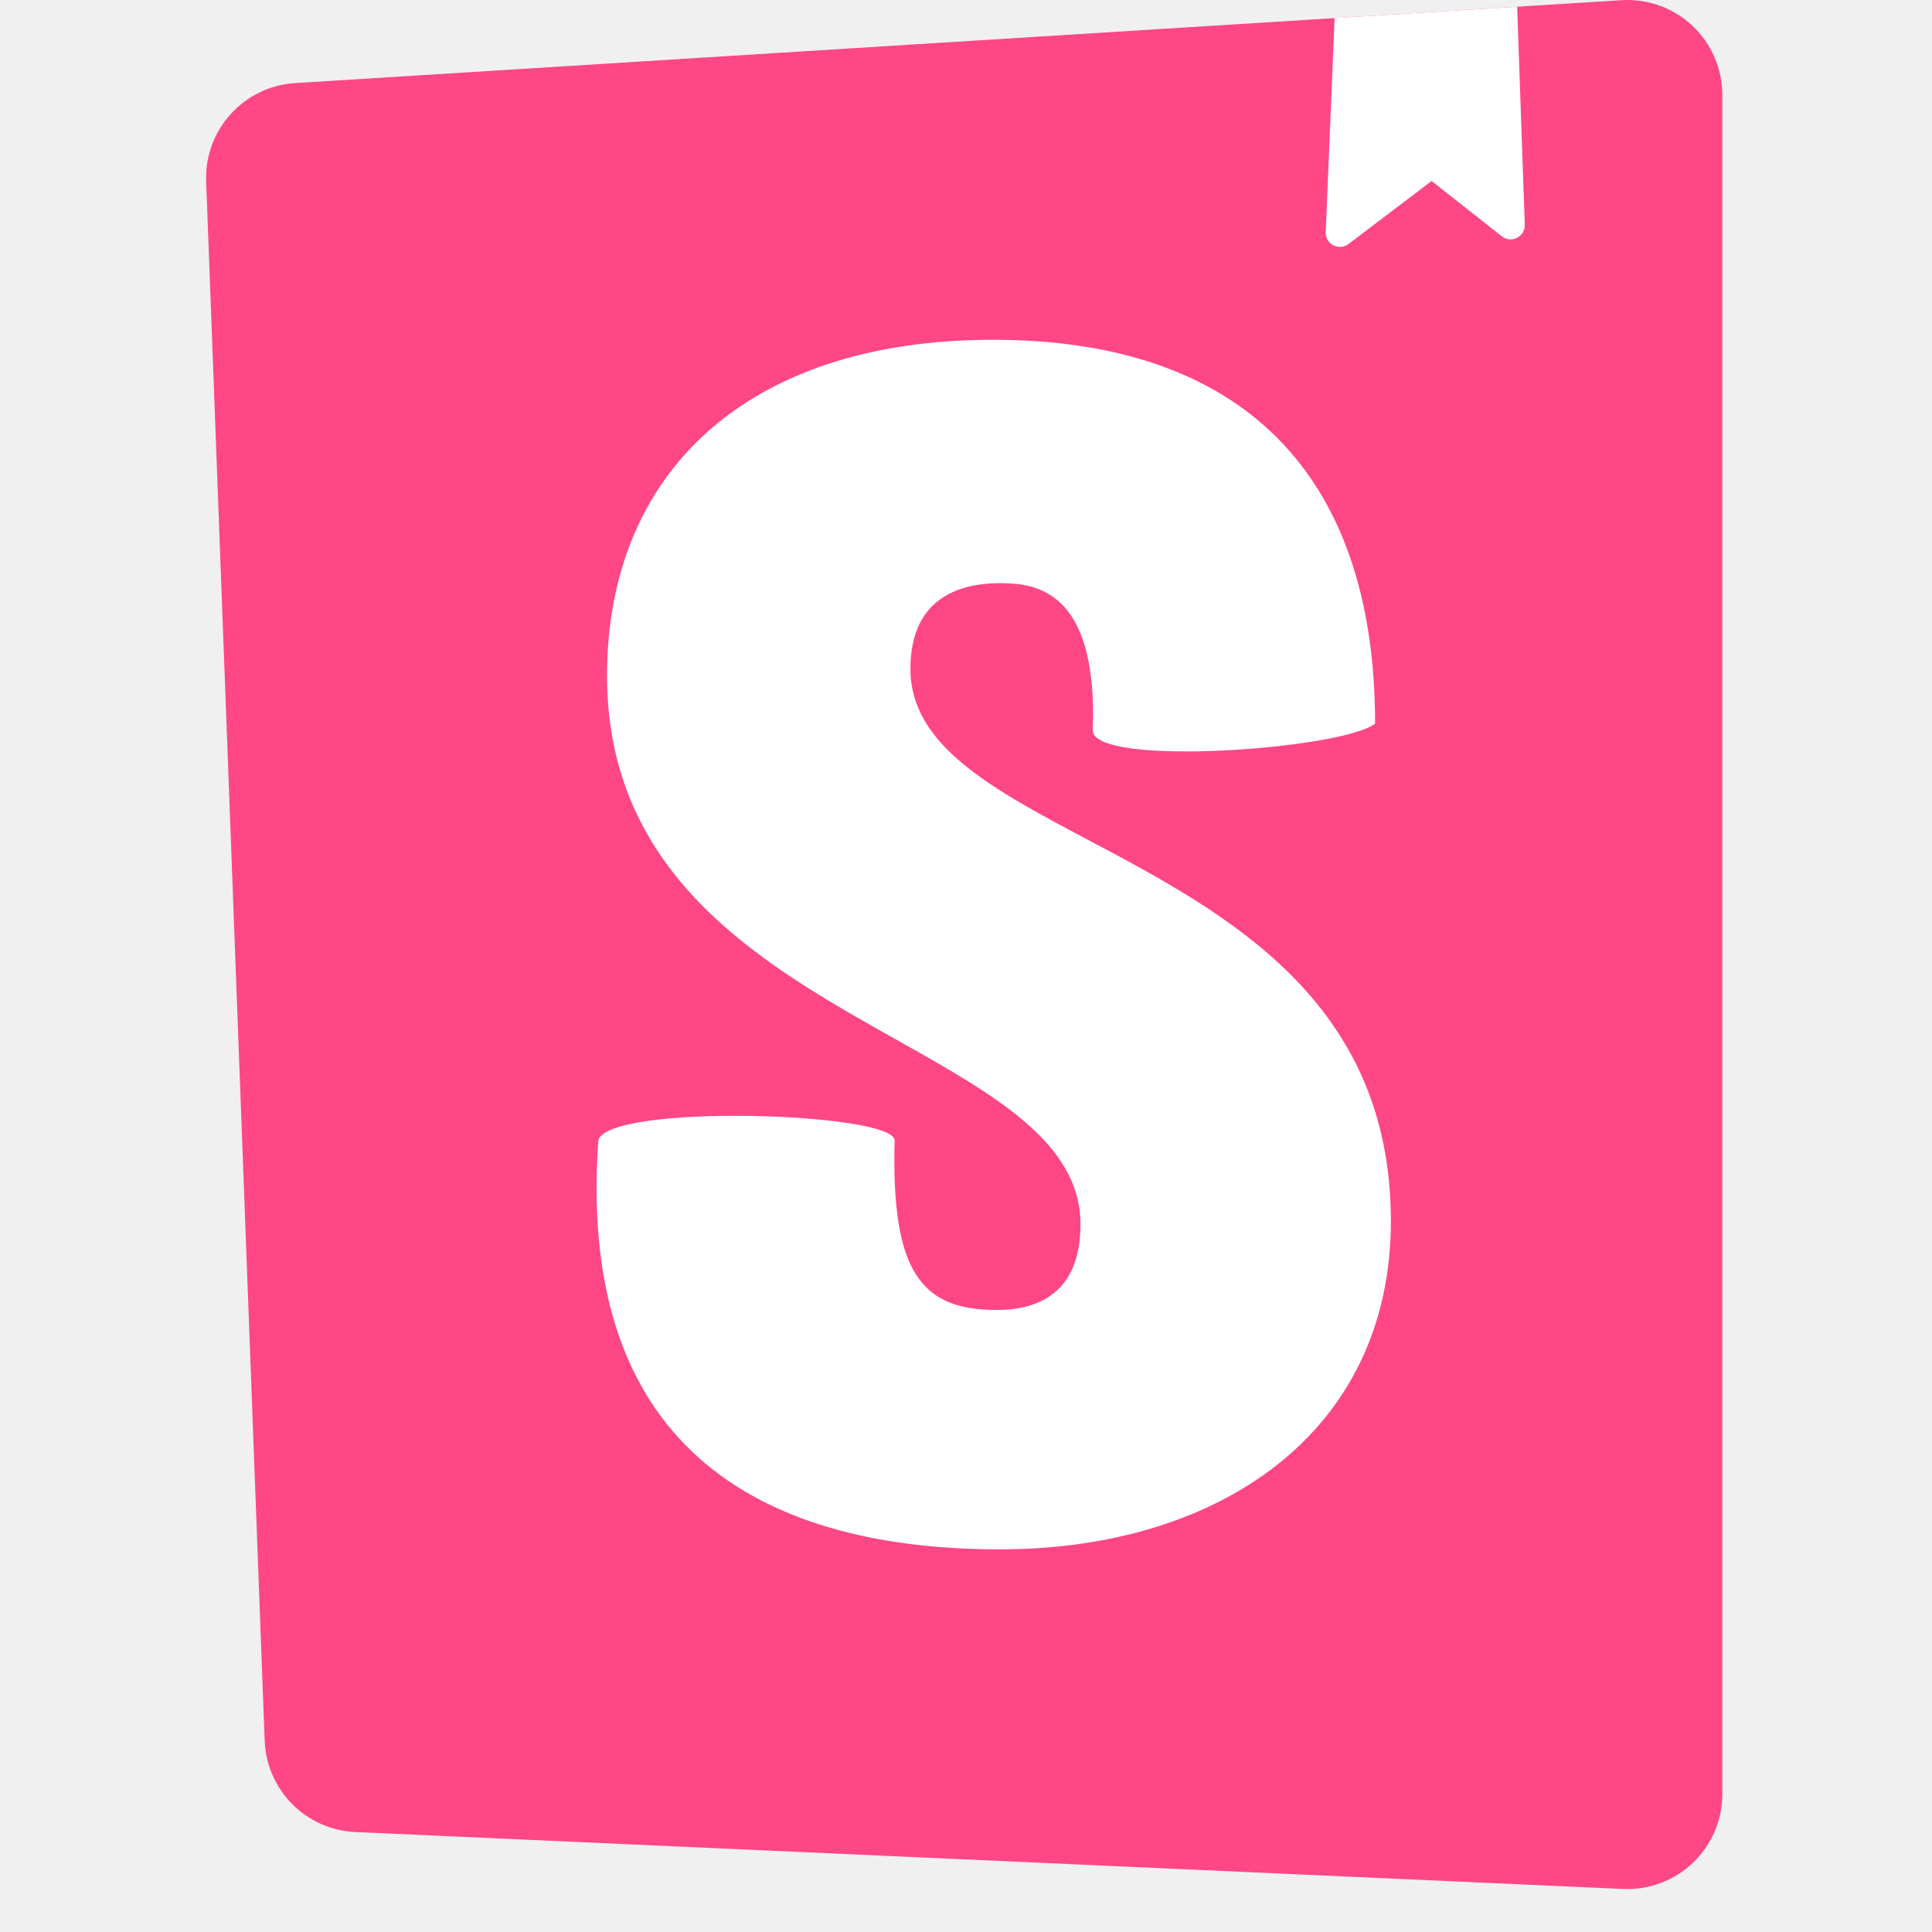
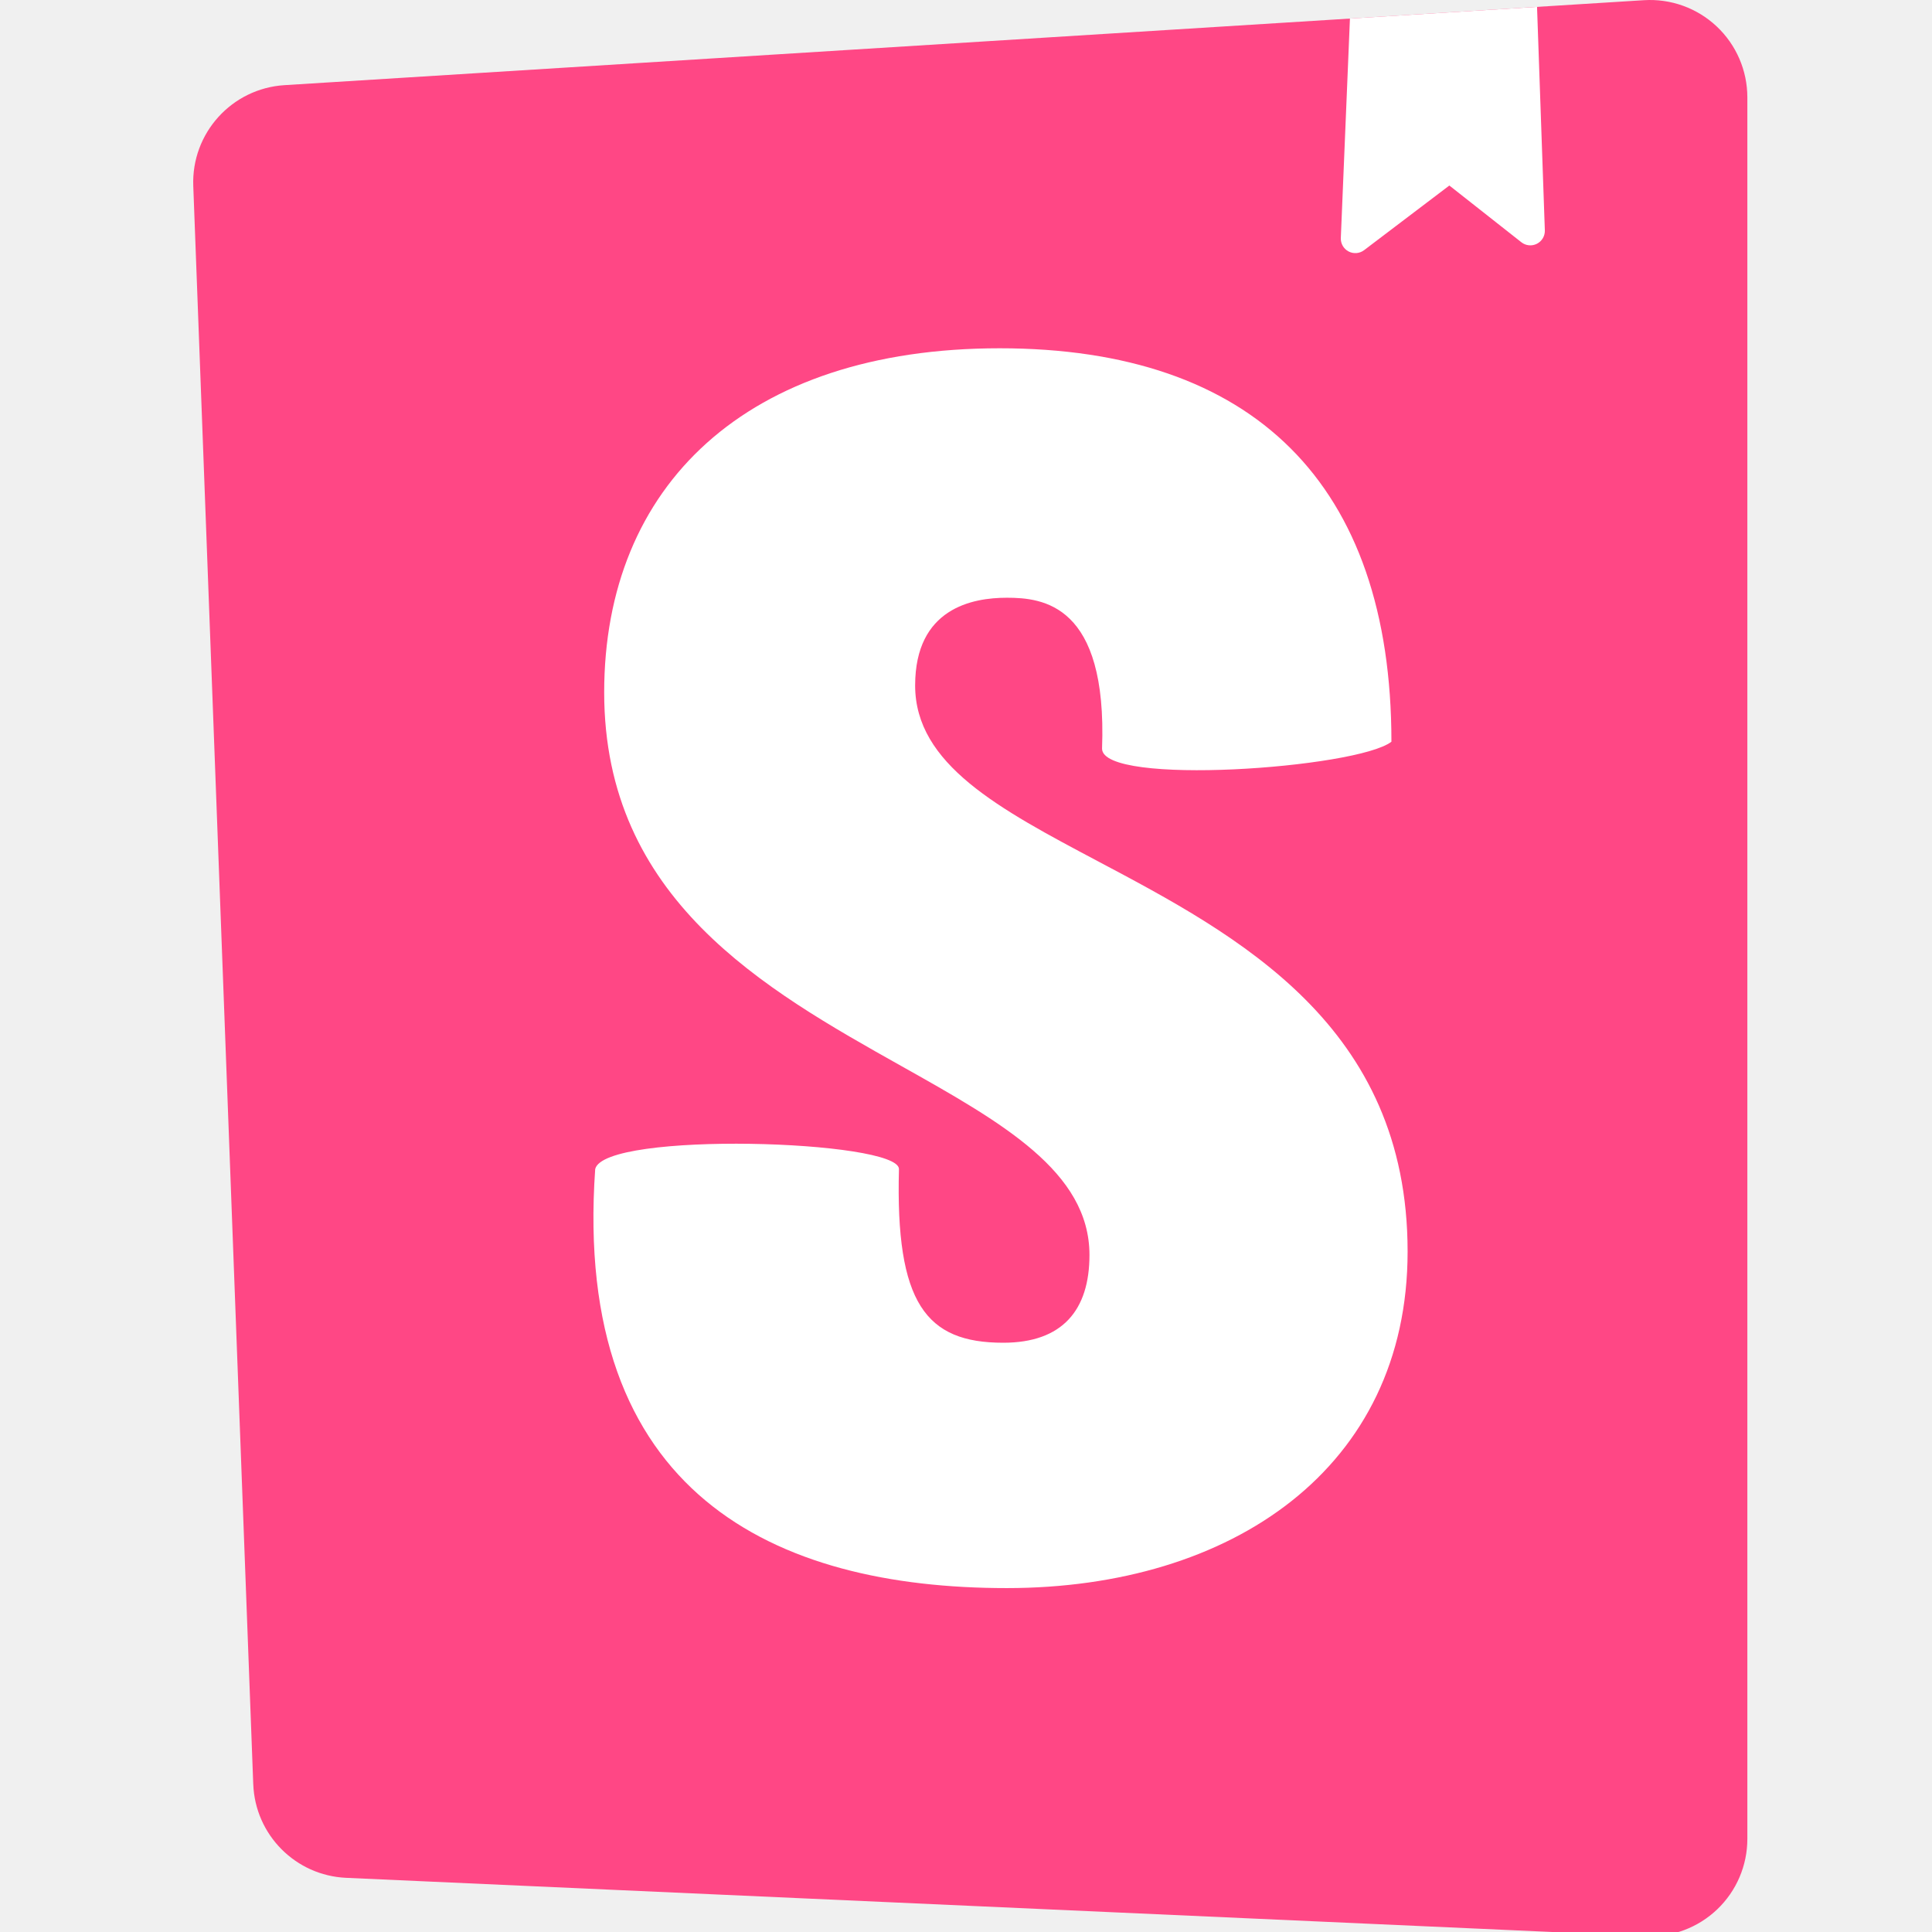
- <svg xmlns="http://www.w3.org/2000/svg" width="164" height="164" version="1.1">
-   <svg width="164" height="164" fill="none" viewBox="0 0 164 164">
-     <path fill="#FF4785" d="M22.467 147.762 17.5 15.402a8.062 8.062 0 0 1 7.553-8.35L137.637.016a8.061 8.061 0 0 1 8.565 8.047v144.23a8.063 8.063 0 0 1-8.424 8.054l-107.615-4.833a8.062 8.062 0 0 1-7.695-7.752Z" />
-     <path fill="#fff" fill-rule="evenodd" d="m128.785.57-15.495.968-.755 18.172a1.203 1.203 0 0 0 1.928 1.008l7.06-5.354 5.962 4.697a1.202 1.202 0 0 0 1.946-.987L128.785.569Zm-12.059 60.856c-2.836 2.203-23.965 3.707-23.965.57.447-11.969-4.912-12.494-7.889-12.494-2.828 0-7.59.855-7.59 7.267 0 6.534 6.96 10.223 15.13 14.553 11.607 6.15 25.654 13.594 25.654 32.326 0 17.953-14.588 27.871-33.194 27.871-19.201 0-35.981-7.769-34.086-34.702.744-3.163 25.156-2.411 25.156 0-.298 11.114 2.232 14.383 8.633 14.383 4.912 0 7.144-2.708 7.144-7.267 0-6.9-7.252-10.973-15.595-15.657C64.827 81.933 51.53 74.468 51.53 57.34c0-17.098 11.76-28.497 32.747-28.497 20.988 0 32.449 11.224 32.449 32.584Z" clip-rule="evenodd" />
-   </svg>
-   <style>@media (prefers-color-scheme:light){:root{filter:none}}</style>
+ <svg xmlns="http://www.w3.org/2000/svg" width="160" height="160" viewBox="0 0 160 160">
+   <g fill="none" fill-rule="evenodd">
+     <path fill="#FF4785" fill-rule="nonzero" d="M20.973,147.762 L16.006,15.402 C15.841,11.03 19.193,7.325 23.559,7.052 L136.143,0.016 C138.364,-0.123 140.544,0.662 142.166,2.186 C143.789,3.71 144.708,5.837 144.708,8.063 L144.708,152.293 C144.708,154.494 143.808,156.599 142.217,158.12 C140.626,159.641 138.483,160.445 136.284,160.347 L28.669,155.514 C24.477,155.326 21.131,151.954 20.974,147.762 L20.973,147.762 Z" />
+     <path fill="#FFF" d="M127.291,0.57 L111.796,1.538 L111.041,19.71 C111.022,20.175 111.273,20.609 111.685,20.825 C112.098,21.04 112.598,20.999 112.969,20.718 L120.029,15.364 L125.991,20.061 C126.359,20.351 126.861,20.401 127.279,20.189 C127.697,19.977 127.954,19.542 127.937,19.074 L127.291,0.569 L127.291,0.57 Z M115.232,61.426 C112.396,63.629 91.267,65.133 91.267,61.996 C91.714,50.027 86.355,49.502 83.378,49.502 C80.55,49.502 75.788,50.357 75.788,56.769 C75.788,63.303 82.748,66.992 90.918,71.322 C102.525,77.472 116.572,84.916 116.572,103.648 C116.572,121.601 101.984,131.519 83.378,131.519 C64.177,131.519 47.397,123.75 49.292,96.817 C50.036,93.654 74.448,94.406 74.448,96.817 C74.15,107.931 76.68,111.2 83.081,111.2 C87.993,111.2 90.225,108.492 90.225,103.933 C90.225,97.033 82.973,92.96 74.63,88.276 C63.333,81.933 50.036,74.468 50.036,57.34 C50.036,40.242 61.796,28.843 82.783,28.843 C103.771,28.843 115.232,40.067 115.232,61.427 L115.232,61.426 Z" />
+   </g>
</svg>
